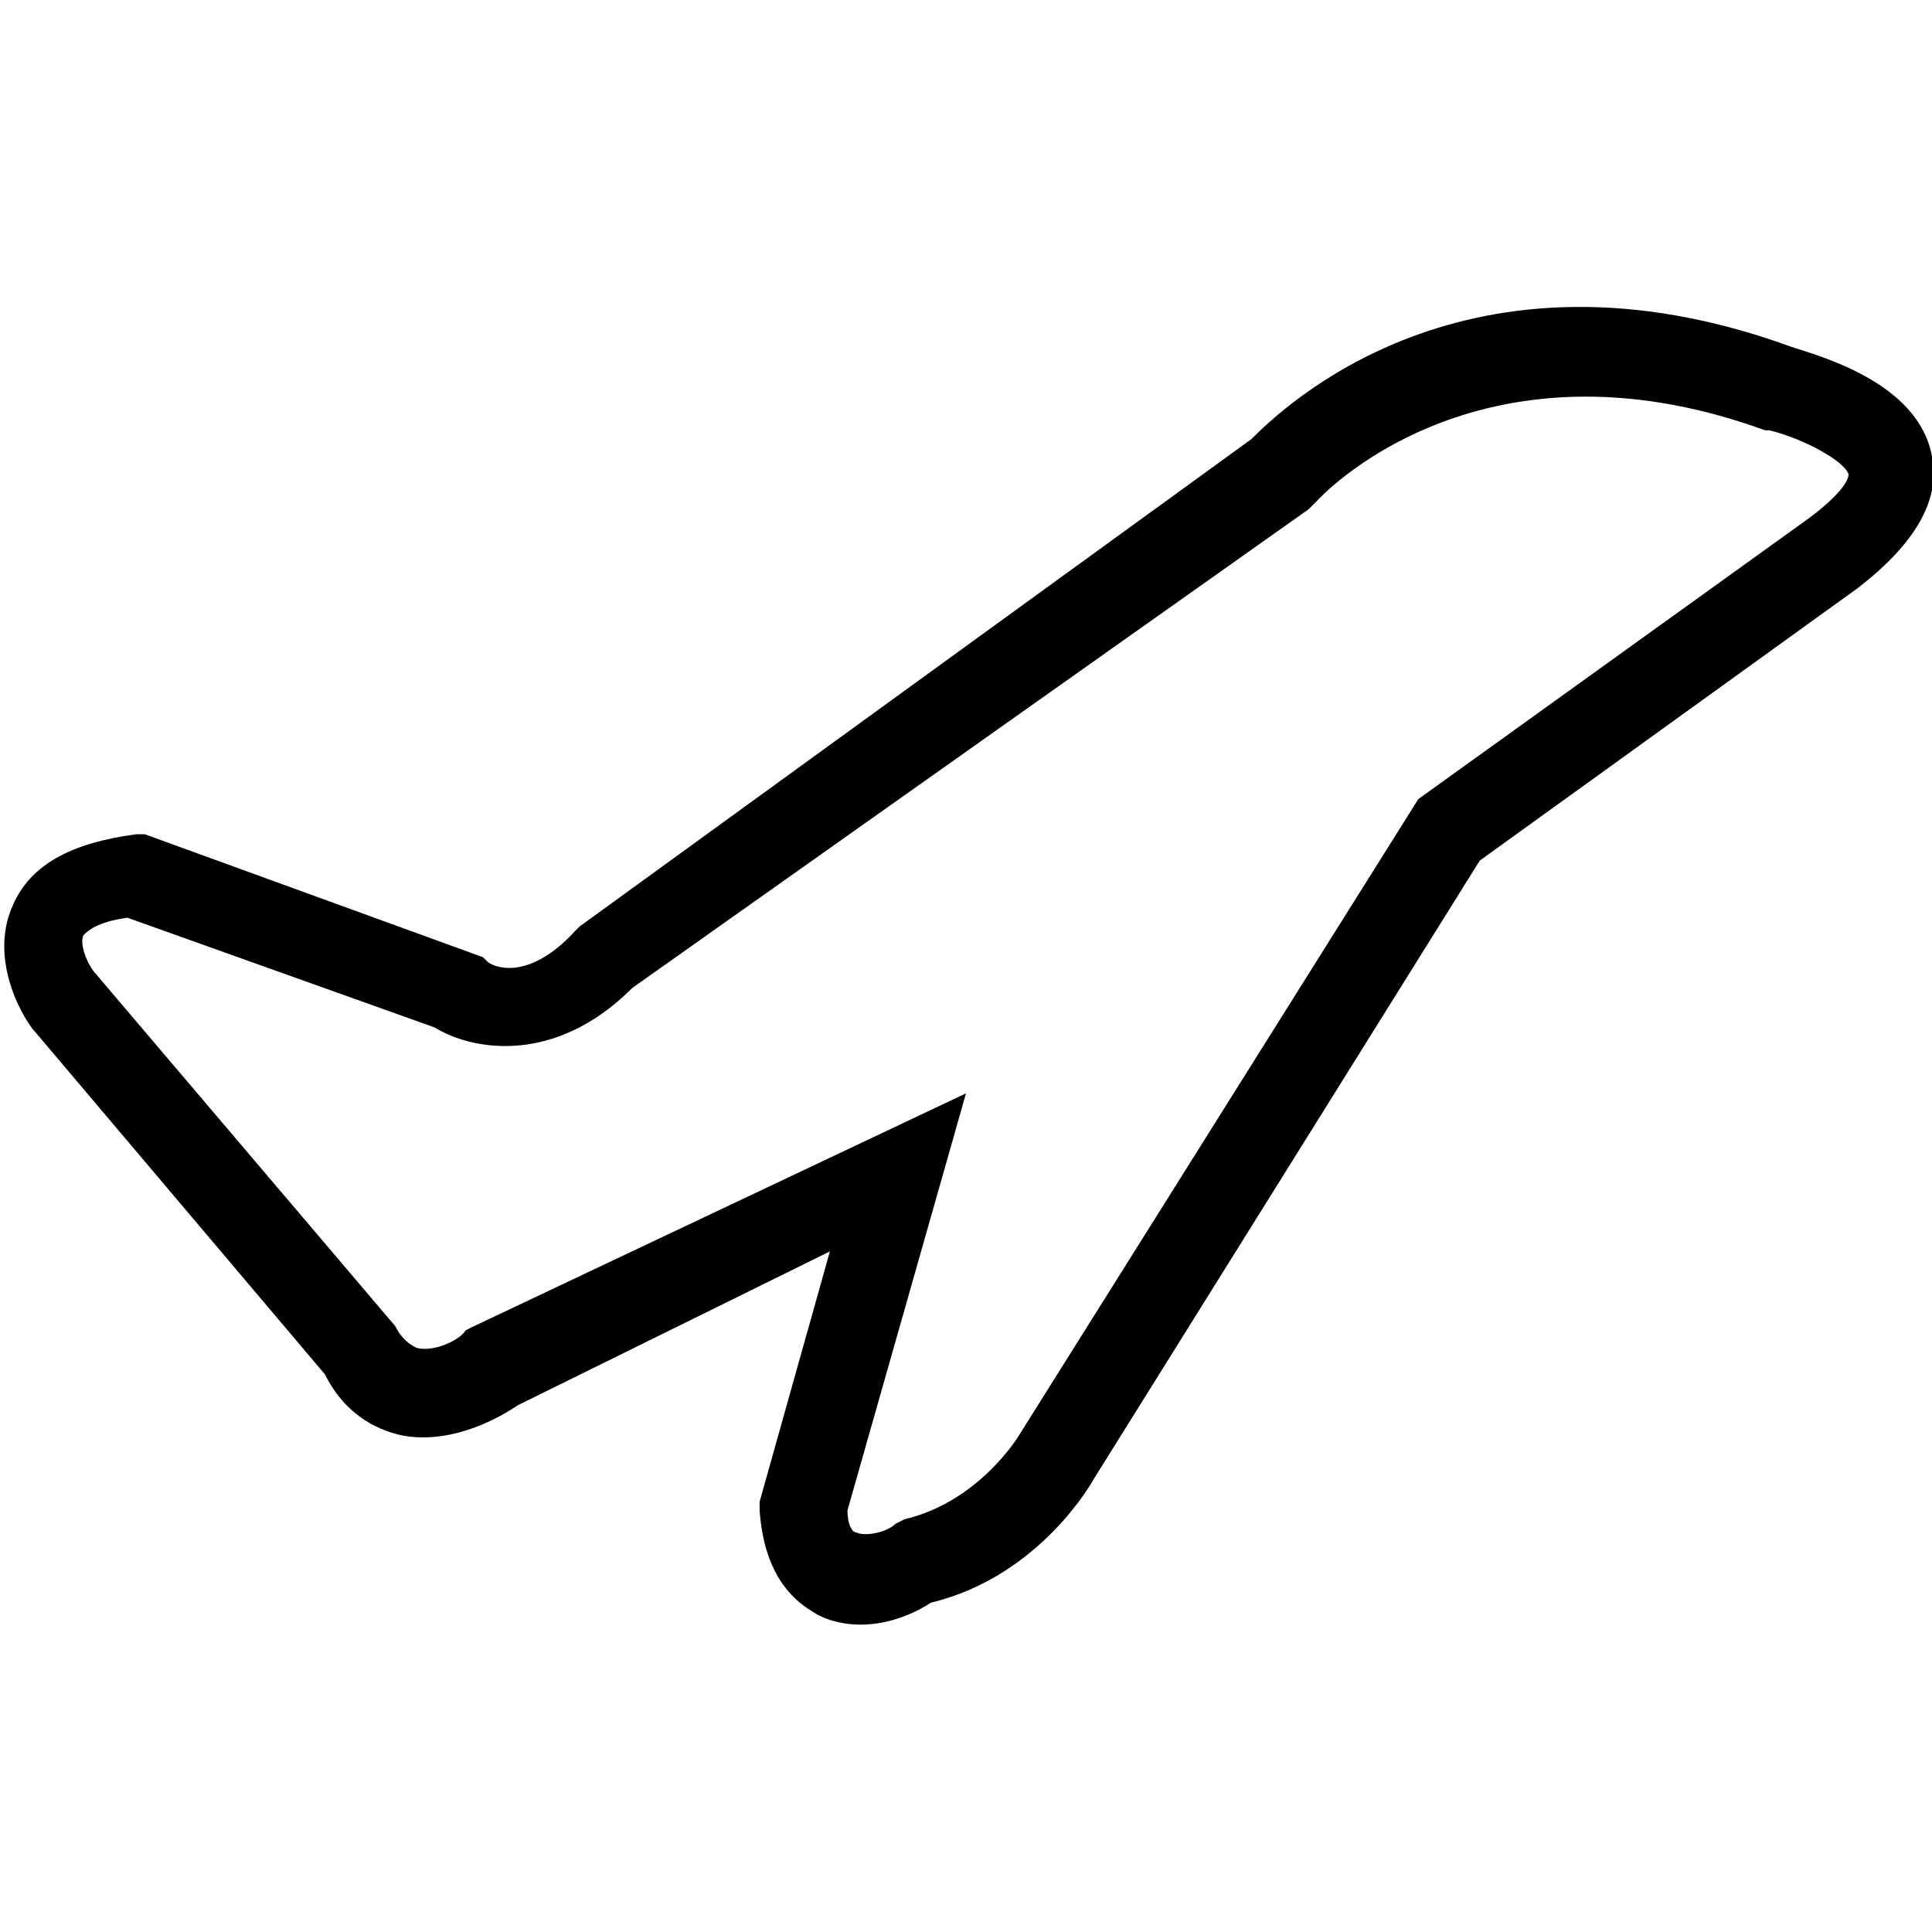
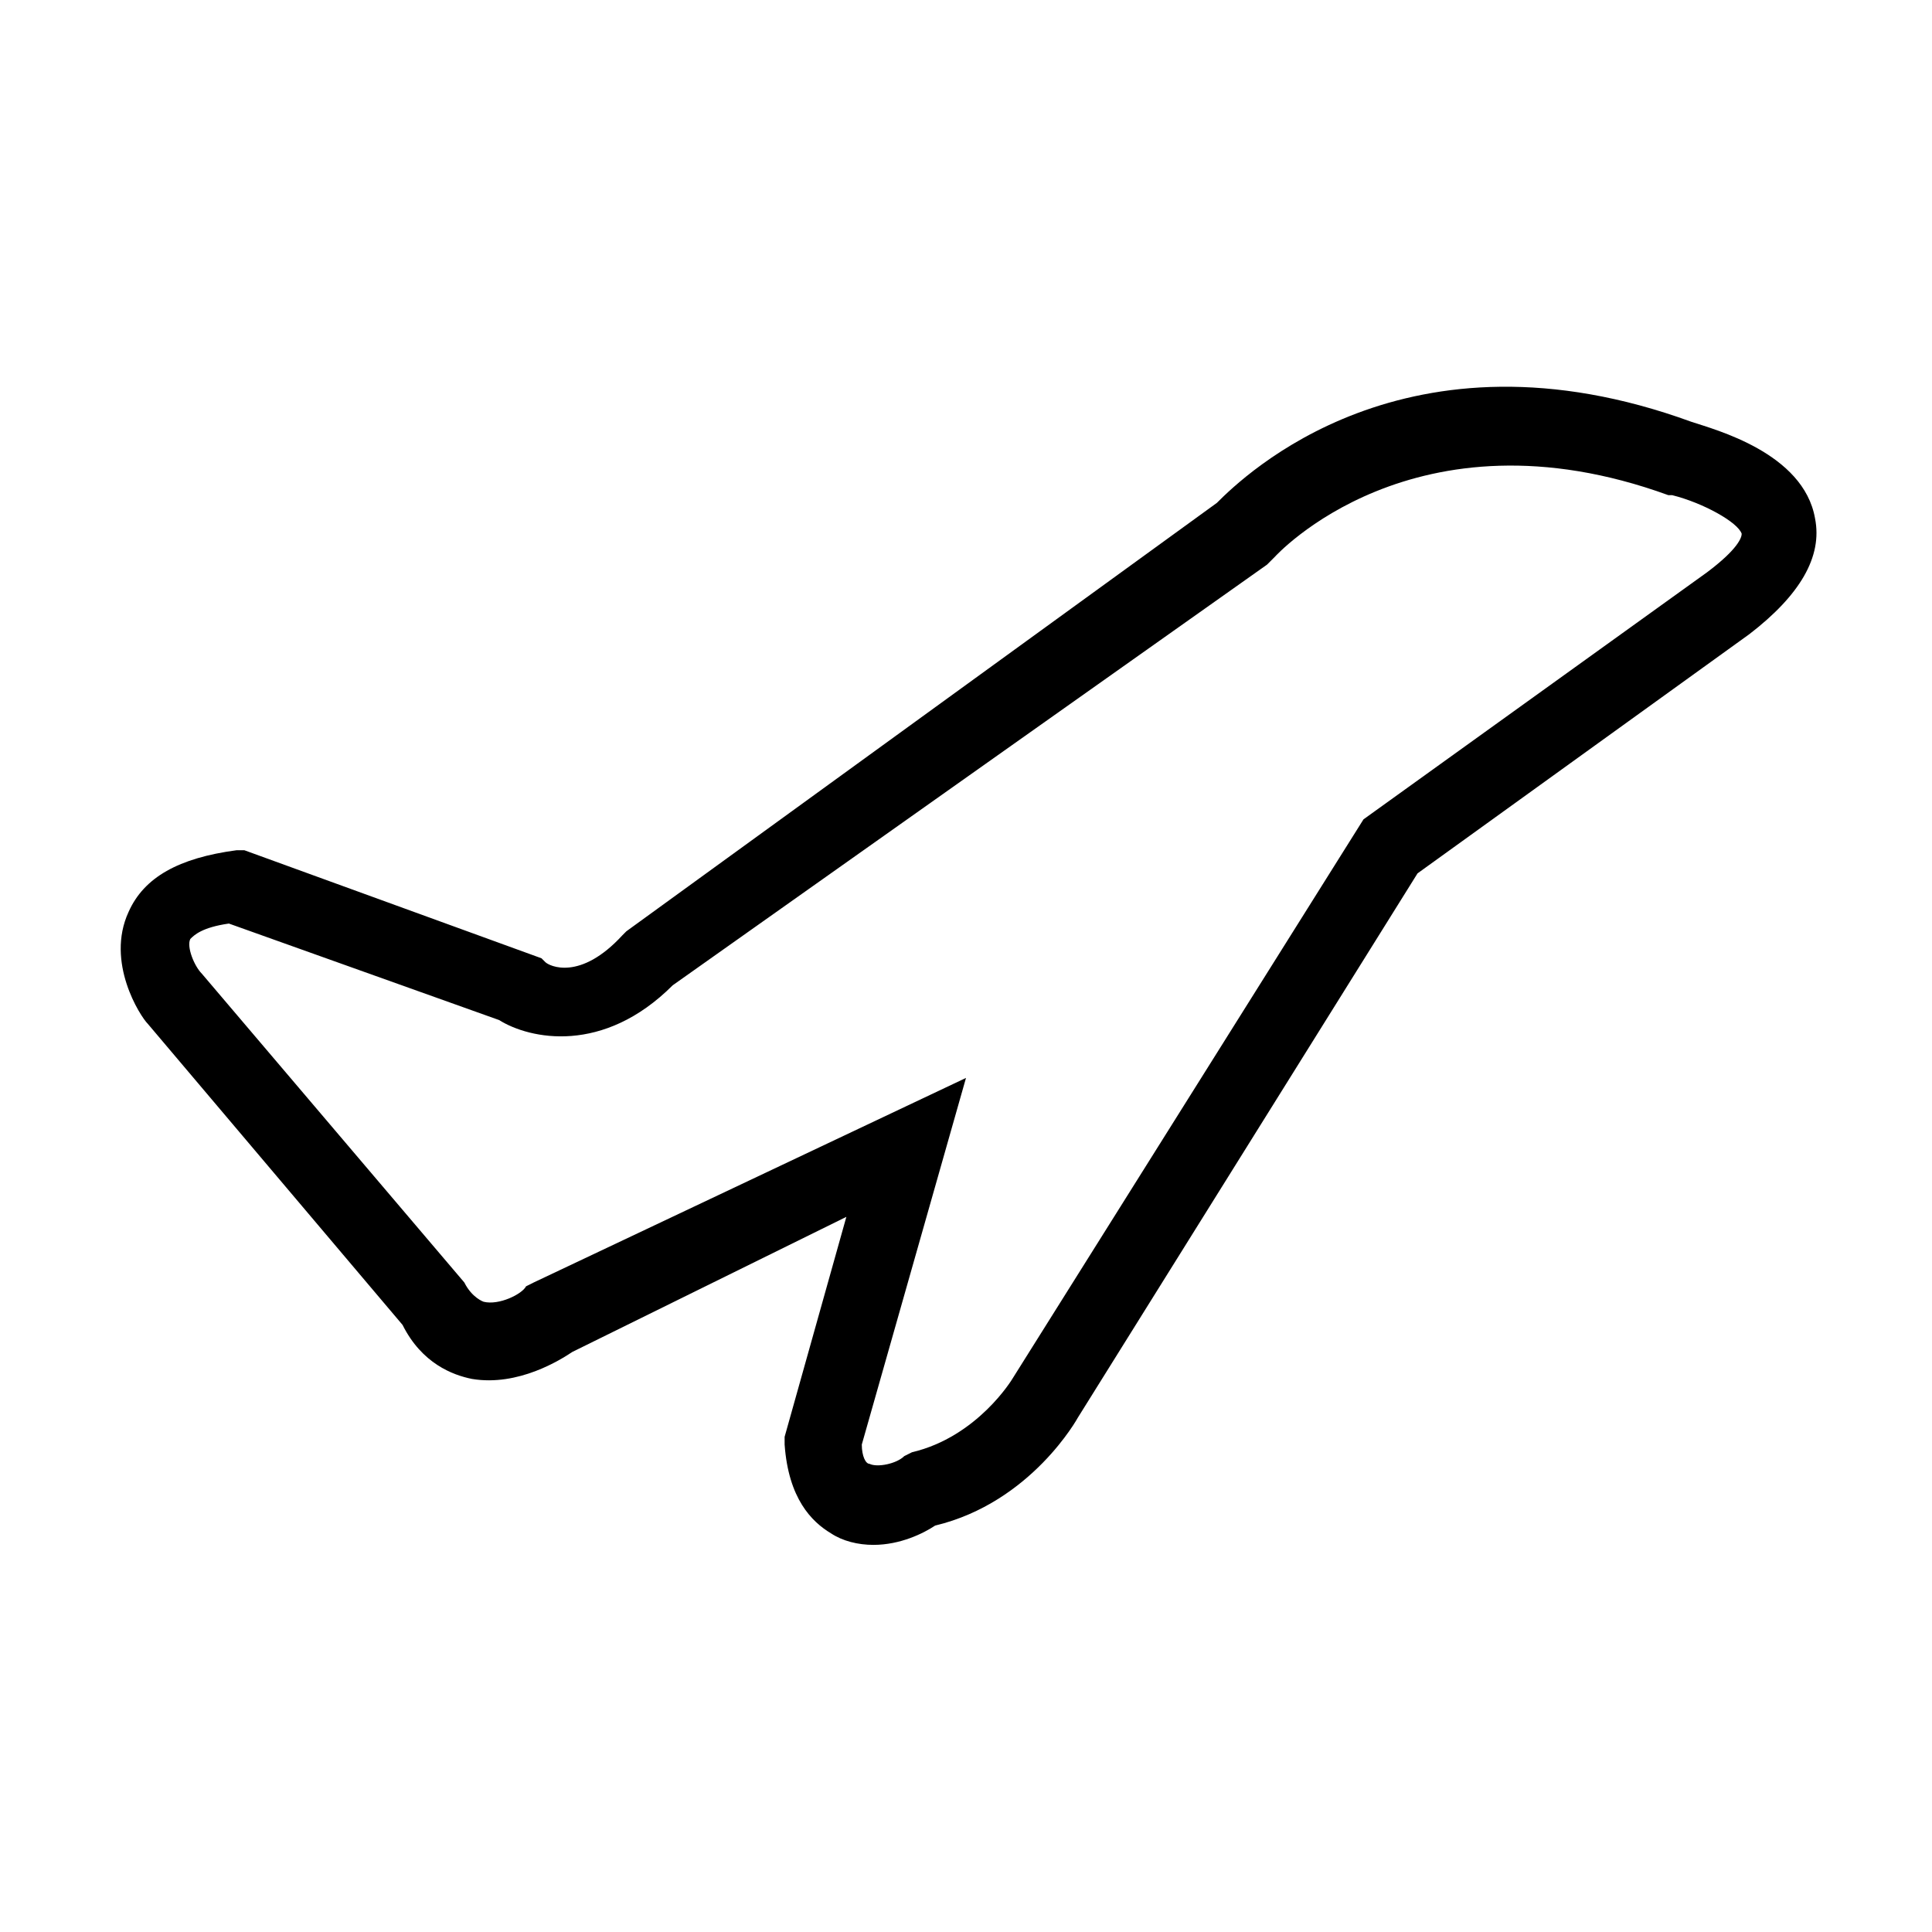
- <svg xmlns="http://www.w3.org/2000/svg" t="1640500103758" class="icon" viewBox="0 0 1024 1024" version="1.1" p-id="2878" width="200" height="200">
+ <svg xmlns="http://www.w3.org/2000/svg" t="1641886982914" class="icon" viewBox="0 0 1024 1024" version="1.1" p-id="5230" width="200" height="200">
  <defs>
    <style type="text/css" />
  </defs>
-   <path d="M456.145 861.091c-9.309 0-18.618-2.327-25.6-6.982-11.636-6.982-25.6-20.945-27.927-53.527v-4.655l37.236-132.655-165.236 81.455c-6.982 4.655-32.582 20.945-60.509 16.291-11.636-2.327-30.255-9.309-41.891-32.582L18.618 546.909c-4.655-4.655-25.6-37.236-11.636-67.491 9.309-20.945 30.255-32.582 65.164-37.236h4.655l179.2 65.164 2.327 2.327c2.327 2.327 20.945 11.636 46.545-16.291l2.327-2.327L663.273 232.727c16.291-16.291 114.036-111.709 286.255-48.873 13.964 4.655 67.491 18.618 74.473 58.182 4.655 23.273-9.309 46.545-39.564 69.818l-200.145 144.291-204.8 328.145s-27.927 51.2-86.109 65.164c-6.982 4.655-20.945 11.636-37.236 11.636z m-6.982-60.509c0 6.982 2.327 11.636 4.655 11.636 4.655 2.327 16.291 0 20.945-4.655l4.655-2.327c39.564-9.309 60.509-44.218 60.509-44.218l211.782-337.455 207.127-148.945c18.618-13.964 20.945-20.945 20.945-23.273-2.327-6.982-23.273-18.618-41.891-23.273h-2.327C781.964 172.218 698.182 265.309 698.182 265.309l-4.655 4.655-358.4 253.673c-41.891 41.891-86.109 32.582-104.727 20.945l-162.909-58.182c-16.291 2.327-20.945 6.982-23.273 9.309-2.327 4.655 2.327 16.291 6.982 20.945l158.255 186.182c4.655 9.309 11.636 11.636 11.636 11.636 9.309 2.327 23.273-4.655 25.6-9.309l4.655-2.327L512 579.491l-62.836 221.091z" p-id="2879" />
+   <path d="M462.909 818.818c-8.182 0-16.364-2.045-22.5-6.136-10.227-6.136-22.5-18.409-24.545-47.045v-4.091l32.727-116.591-145.227 71.591c-6.136 4.091-28.636 18.409-53.182 14.318-10.227-2.045-26.591-8.182-36.818-28.636L78.364 542.682c-4.091-4.091-22.5-32.727-10.227-59.318 8.182-18.409 26.591-28.636 57.273-32.727h4.091l157.5 57.273 2.045 2.045c2.045 2.045 18.409 10.227 40.909-14.318l2.045-2.045L644.955 266.545c14.318-14.318 100.227-98.182 251.591-42.955 12.273 4.091 59.318 16.364 65.455 51.136 4.091 20.455-8.182 40.909-34.773 61.364l-175.909 126.818-180 288.409s-24.545 45-75.682 57.273c-6.136 4.091-18.409 10.227-32.727 10.227z m-6.136-53.182c0 6.136 2.045 10.227 4.091 10.227 4.091 2.045 14.318 0 18.409-4.091l4.091-2.045c34.773-8.182 53.182-38.864 53.182-38.864l186.136-296.591 182.045-130.909c16.364-12.273 18.409-18.409 18.409-20.455-2.045-6.136-20.455-16.364-36.818-20.455h-2.045C749.273 213.364 675.636 295.182 675.636 295.182l-4.091 4.091-315 222.955c-36.818 36.818-75.682 28.636-92.045 18.409l-143.182-51.136c-14.318 2.045-18.409 6.136-20.455 8.182-2.045 4.091 2.045 14.318 6.136 18.409l139.091 163.636c4.091 8.182 10.227 10.227 10.227 10.227 8.182 2.045 20.455-4.091 22.5-8.182l4.091-2.045L512 571.318l-55.227 194.318z" p-id="5231" />
</svg>
